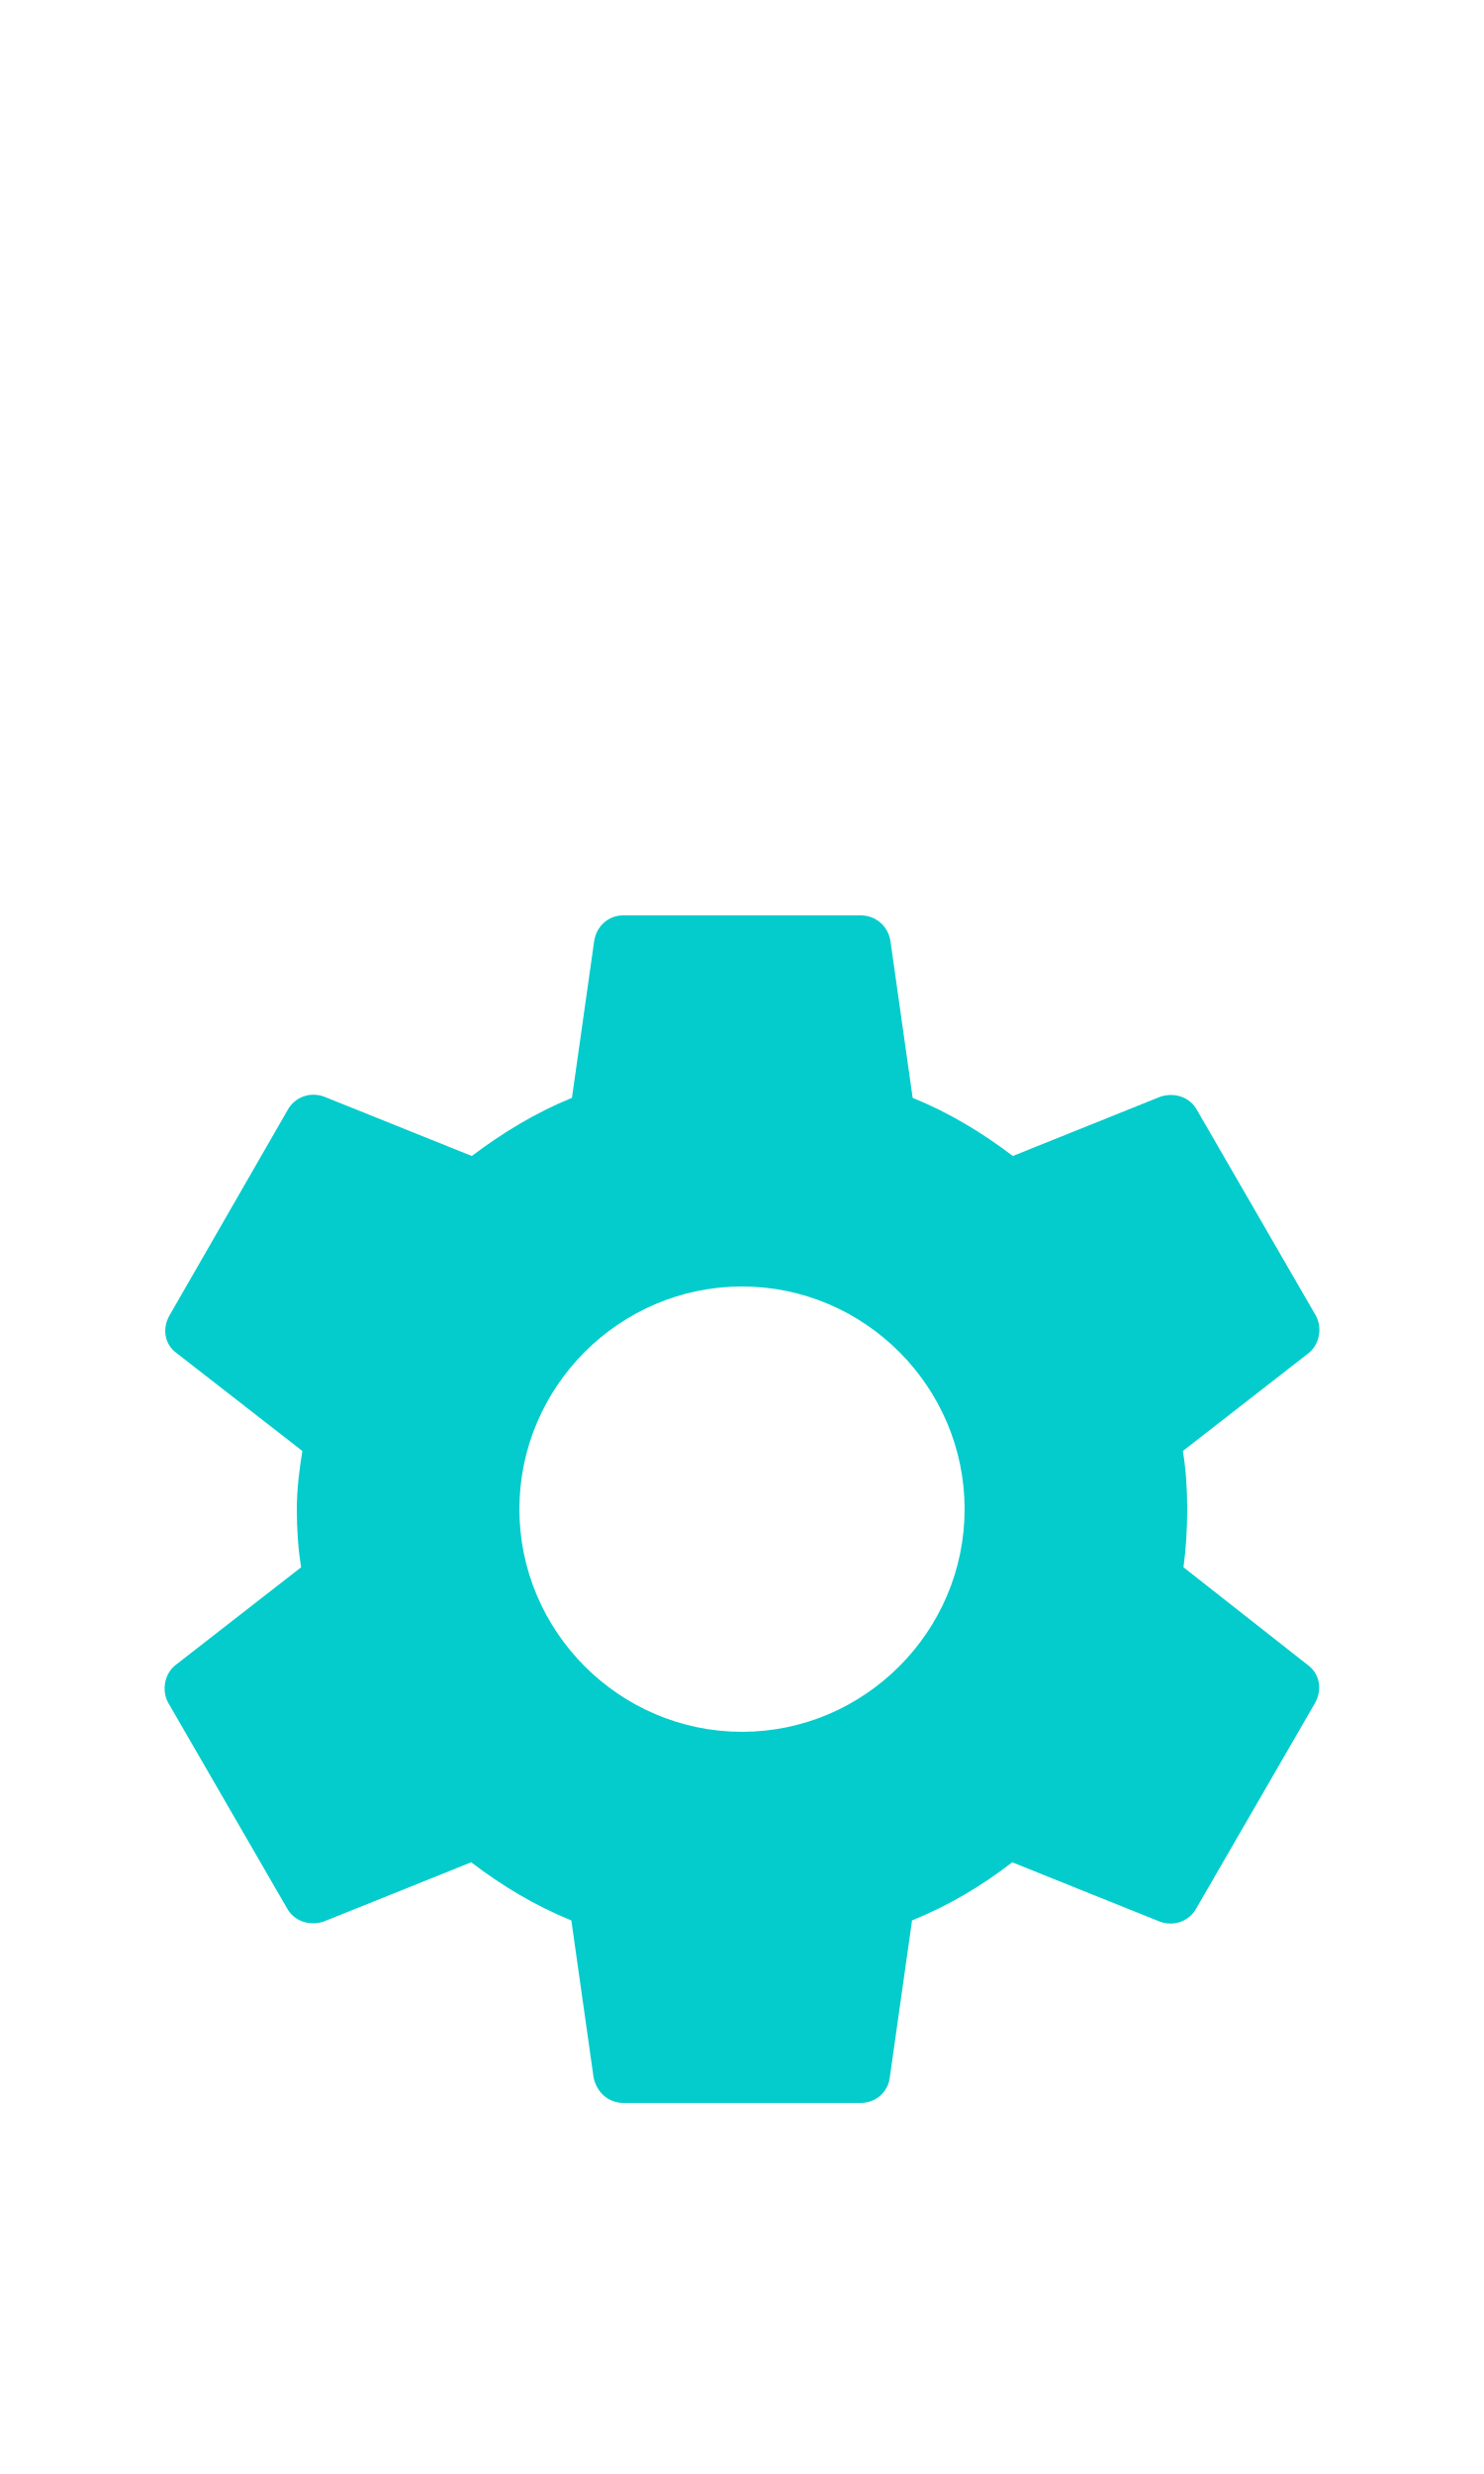
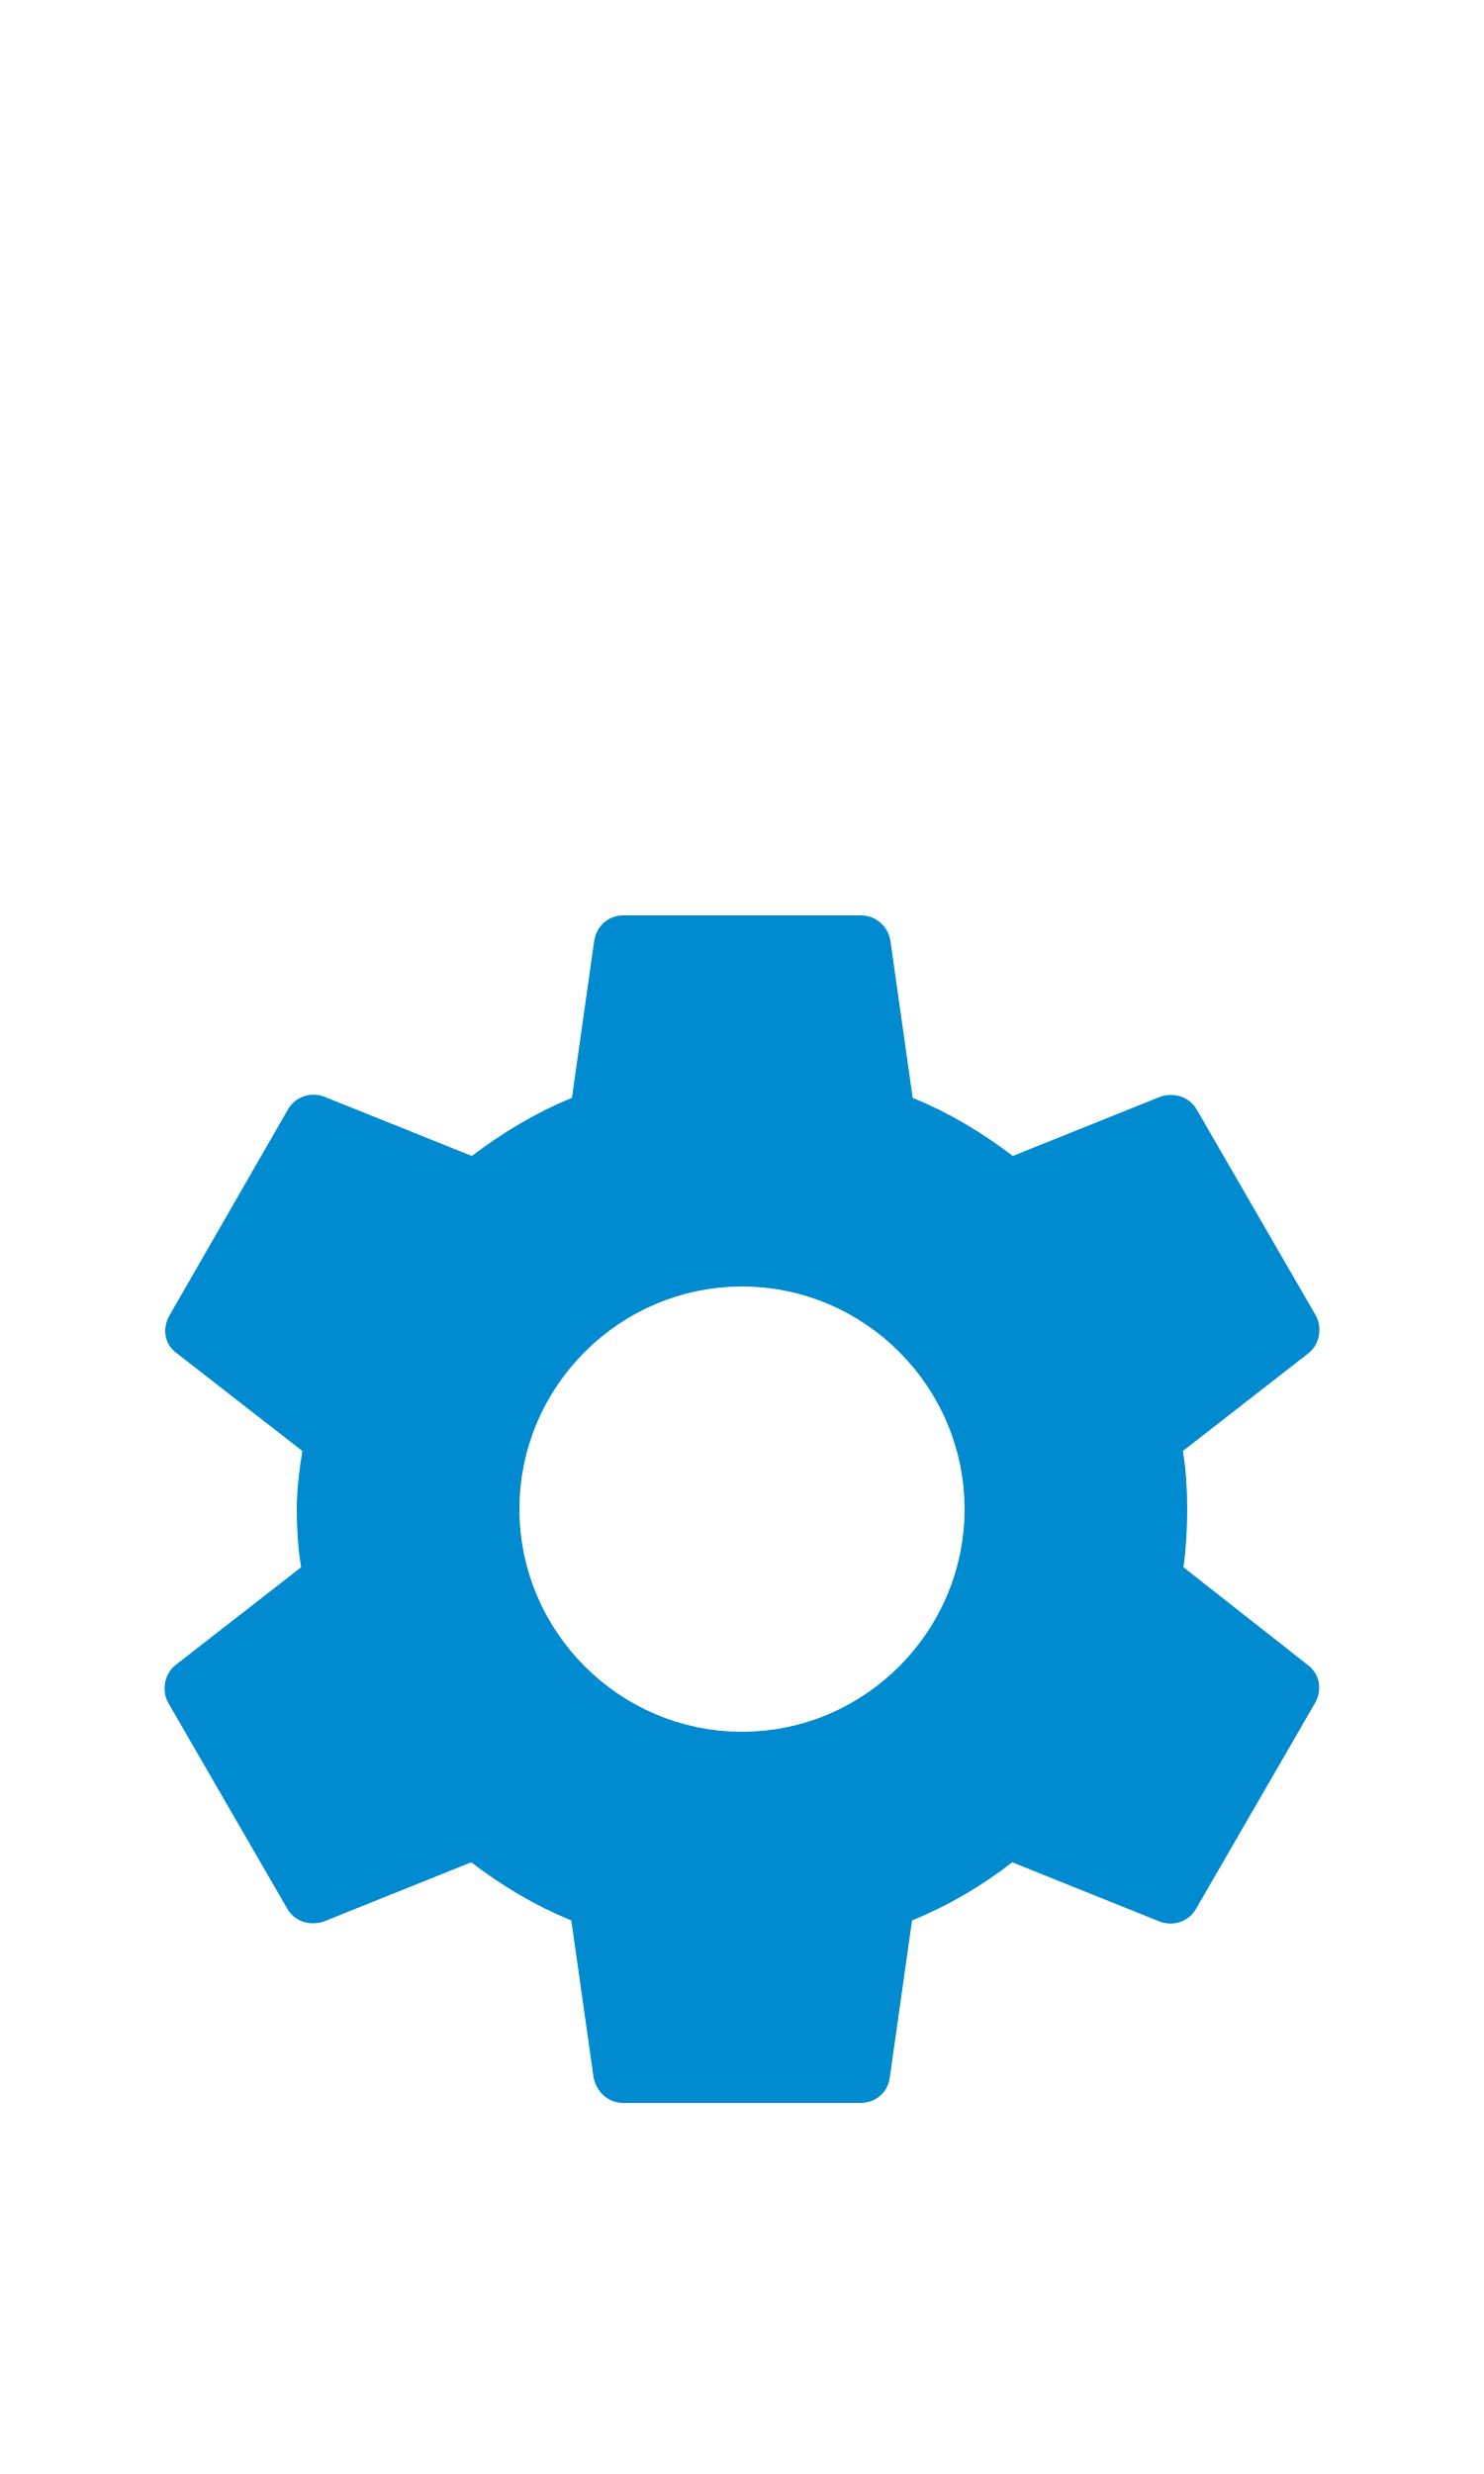
<svg xmlns="http://www.w3.org/2000/svg" width="24px" height="40px" viewBox="0 0 24 40" version="1.1" id="svg9">
  <defs id="defs13" />
  <g id="Settings" stroke="none" stroke-width="1" fill="none" fill-rule="evenodd">
    <g id="g6" transform="translate(0,12.4)">
      <path id="path2" d="M 0,0 H 24 V 24 H 0 Z" style="fill:none" />
-       <path style="fill:#04cccc;fill-opacity:1" id="path4" d="m 19.14,12.94 c 0.04,-0.3 0.06,-0.61 0.06,-0.94 0,-0.32 -0.02,-0.64 -0.07,-0.94 L 21.16,9.48 C 21.34,9.34 21.39,9.07 21.28,8.87 L 19.36,5.55 C 19.24,5.33 18.99,5.26 18.77,5.33 L 16.38,6.29 C 15.88,5.91 15.35,5.59 14.76,5.35 L 14.4,2.81 C 14.36,2.57 14.16,2.4 13.92,2.4 H 10.08 C 9.84,2.4 9.65,2.57 9.61,2.81 L 9.25,5.35 C 8.66,5.59 8.12,5.92 7.63,6.29 L 5.24,5.33 C 5.02,5.25 4.77,5.33 4.65,5.55 L 2.74,8.87 C 2.62,9.08 2.66,9.34 2.86,9.48 l 2.03,1.58 C 4.84,11.36 4.8,11.69 4.8,12 c 0,0.31 0.02,0.64 0.07,0.94 l -2.03,1.58 c -0.18,0.14 -0.23,0.41 -0.12,0.61 l 1.92,3.32 c 0.12,0.22 0.37,0.29 0.59,0.22 l 2.39,-0.96 c 0.5,0.38 1.03,0.7 1.62,0.94 l 0.36,2.54 c 0.05,0.24 0.24,0.41 0.48,0.41 h 3.84 c 0.24,0 0.44,-0.17 0.47,-0.41 l 0.36,-2.54 c 0.59,-0.24 1.13,-0.56 1.62,-0.94 l 2.39,0.96 c 0.22,0.08 0.47,0 0.59,-0.22 l 1.92,-3.32 c 0.12,-0.22 0.07,-0.47 -0.12,-0.61 z M 12,15.6 c -1.98,0 -3.6,-1.62 -3.6,-3.6 0,-1.98 1.62,-3.6 3.6,-3.6 1.98,0 3.6,1.62 3.6,3.6 0,1.98 -1.62,3.6 -3.6,3.6 z" />
+       <path style="fill:#008BD1;fill-opacity:1" id="path4" d="m 19.14,12.94 c 0.04,-0.3 0.06,-0.61 0.06,-0.94 0,-0.32 -0.02,-0.64 -0.07,-0.94 L 21.16,9.48 C 21.34,9.34 21.39,9.07 21.28,8.87 L 19.36,5.55 C 19.24,5.33 18.99,5.26 18.77,5.33 L 16.38,6.29 C 15.88,5.91 15.35,5.59 14.76,5.35 L 14.4,2.81 C 14.36,2.57 14.16,2.4 13.92,2.4 H 10.08 C 9.84,2.4 9.65,2.57 9.61,2.81 L 9.25,5.35 C 8.66,5.59 8.12,5.92 7.63,6.29 L 5.24,5.33 C 5.02,5.25 4.77,5.33 4.65,5.55 L 2.74,8.87 C 2.62,9.08 2.66,9.34 2.86,9.48 l 2.03,1.58 C 4.84,11.36 4.8,11.69 4.8,12 c 0,0.31 0.02,0.64 0.07,0.94 l -2.03,1.58 c -0.18,0.14 -0.23,0.41 -0.12,0.61 l 1.92,3.32 c 0.12,0.22 0.37,0.29 0.59,0.22 l 2.39,-0.96 c 0.5,0.38 1.03,0.7 1.62,0.94 l 0.36,2.54 c 0.05,0.24 0.24,0.41 0.48,0.41 h 3.84 c 0.24,0 0.44,-0.17 0.47,-0.41 l 0.36,-2.54 c 0.59,-0.24 1.13,-0.56 1.62,-0.94 l 2.39,0.96 c 0.22,0.08 0.47,0 0.59,-0.22 l 1.92,-3.32 c 0.12,-0.22 0.07,-0.47 -0.12,-0.61 z M 12,15.6 c -1.98,0 -3.6,-1.62 -3.6,-3.6 0,-1.98 1.62,-3.6 3.6,-3.6 1.98,0 3.6,1.62 3.6,3.6 0,1.98 -1.62,3.6 -3.6,3.6 z" />
    </g>
  </g>
</svg>
